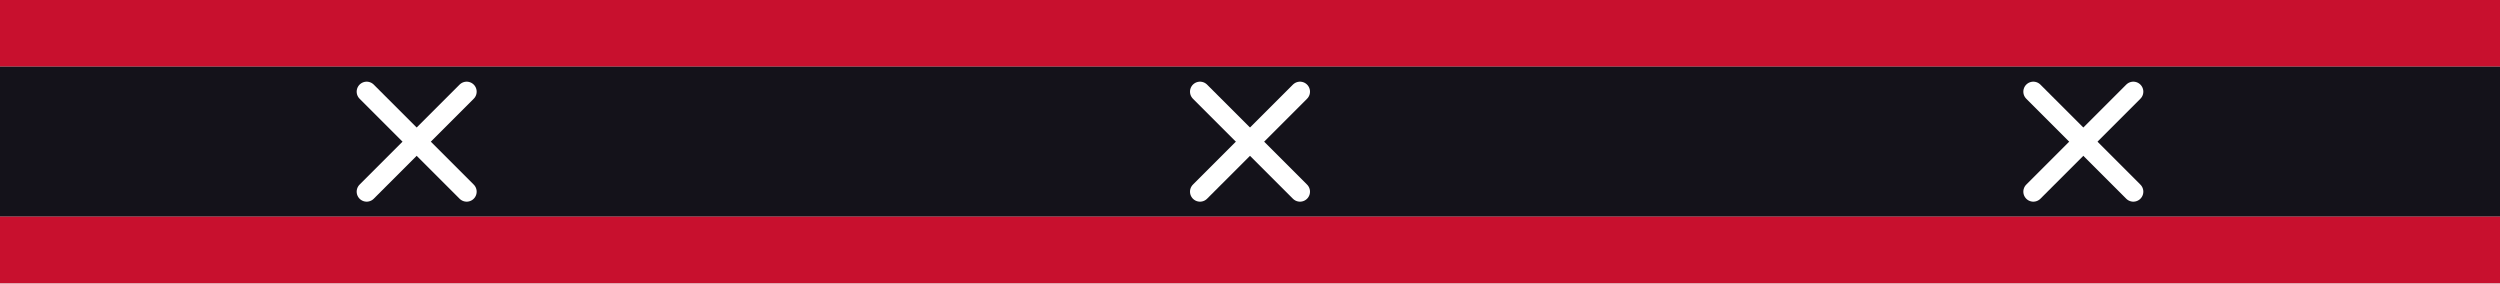
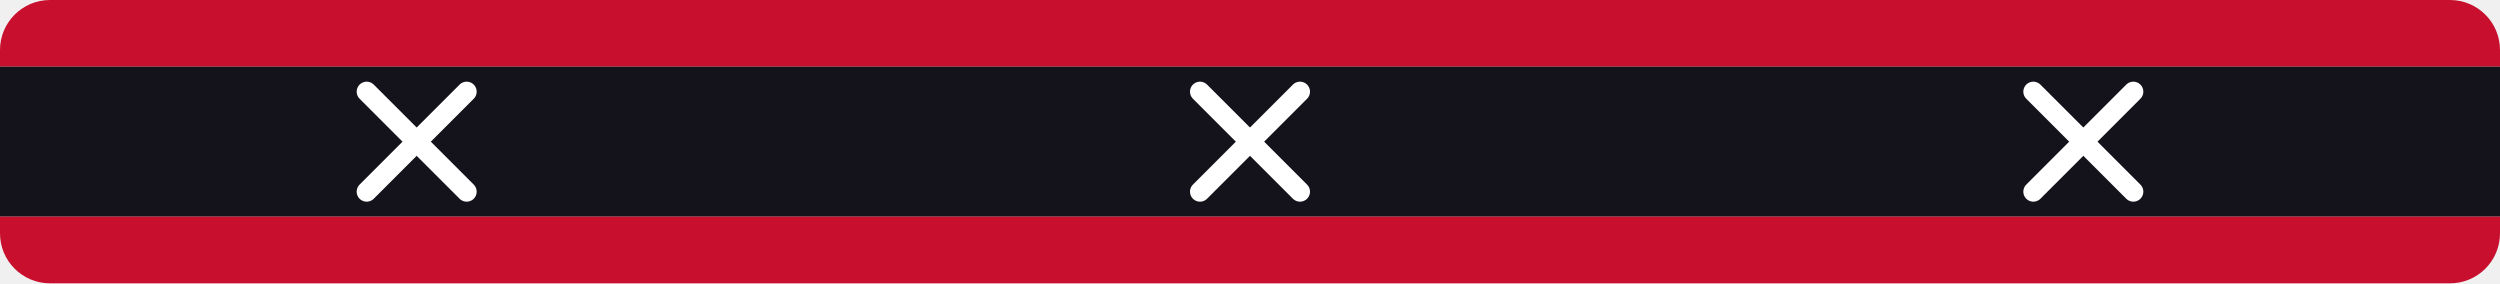
<svg xmlns="http://www.w3.org/2000/svg" viewBox="0 0 300 34" preserveAspectRatio="none" role="img" aria-label="Andreaskruisen">
-   <rect x="0" y="0" width="300" height="8" fill="#C8102E" />
-   <rect x="0" y="8" width="300" height="18" fill="#14121A" />
-   <rect x="0" y="26" width="300" height="8" fill="#C8102E" />
-   <g stroke="#FFFFFF" stroke-width="2.4" stroke-linecap="round">
-     <path d="M44,11 L56,23" />
-     <path d="M56,11 L44,23" />
-     <path d="M144,11 L156,23" />
-     <path d="M156,11 L144,23" />
-     <path d="M244,11 L256,23" />
-     <path d="M256,11 L244,23" />
+   <defs>
+     <clipPath id="round">
+       <rect width="300" height="34" rx="6" />
+     </clipPath>
+   </defs>
+   <g clip-path="url(#round)">
+     <rect x="0" y="0" width="300" height="8" fill="#C8102E" />
+     <rect x="0" y="8" width="300" height="18" fill="#14121A" />
+     <rect x="0" y="26" width="300" height="8" fill="#C8102E" />
+     <g stroke="#FFFFFF" stroke-width="2.4" stroke-linecap="round">
+       <path d="M44,11 L56,23" />
+       <path d="M56,11 L44,23" />
+       <path d="M144,11 L156,23" />
+       <path d="M156,11 L144,23" />
+       <path d="M244,11 L256,23" />
+       <path d="M256,11 L244,23" />
+     </g>
  </g>
</svg>
